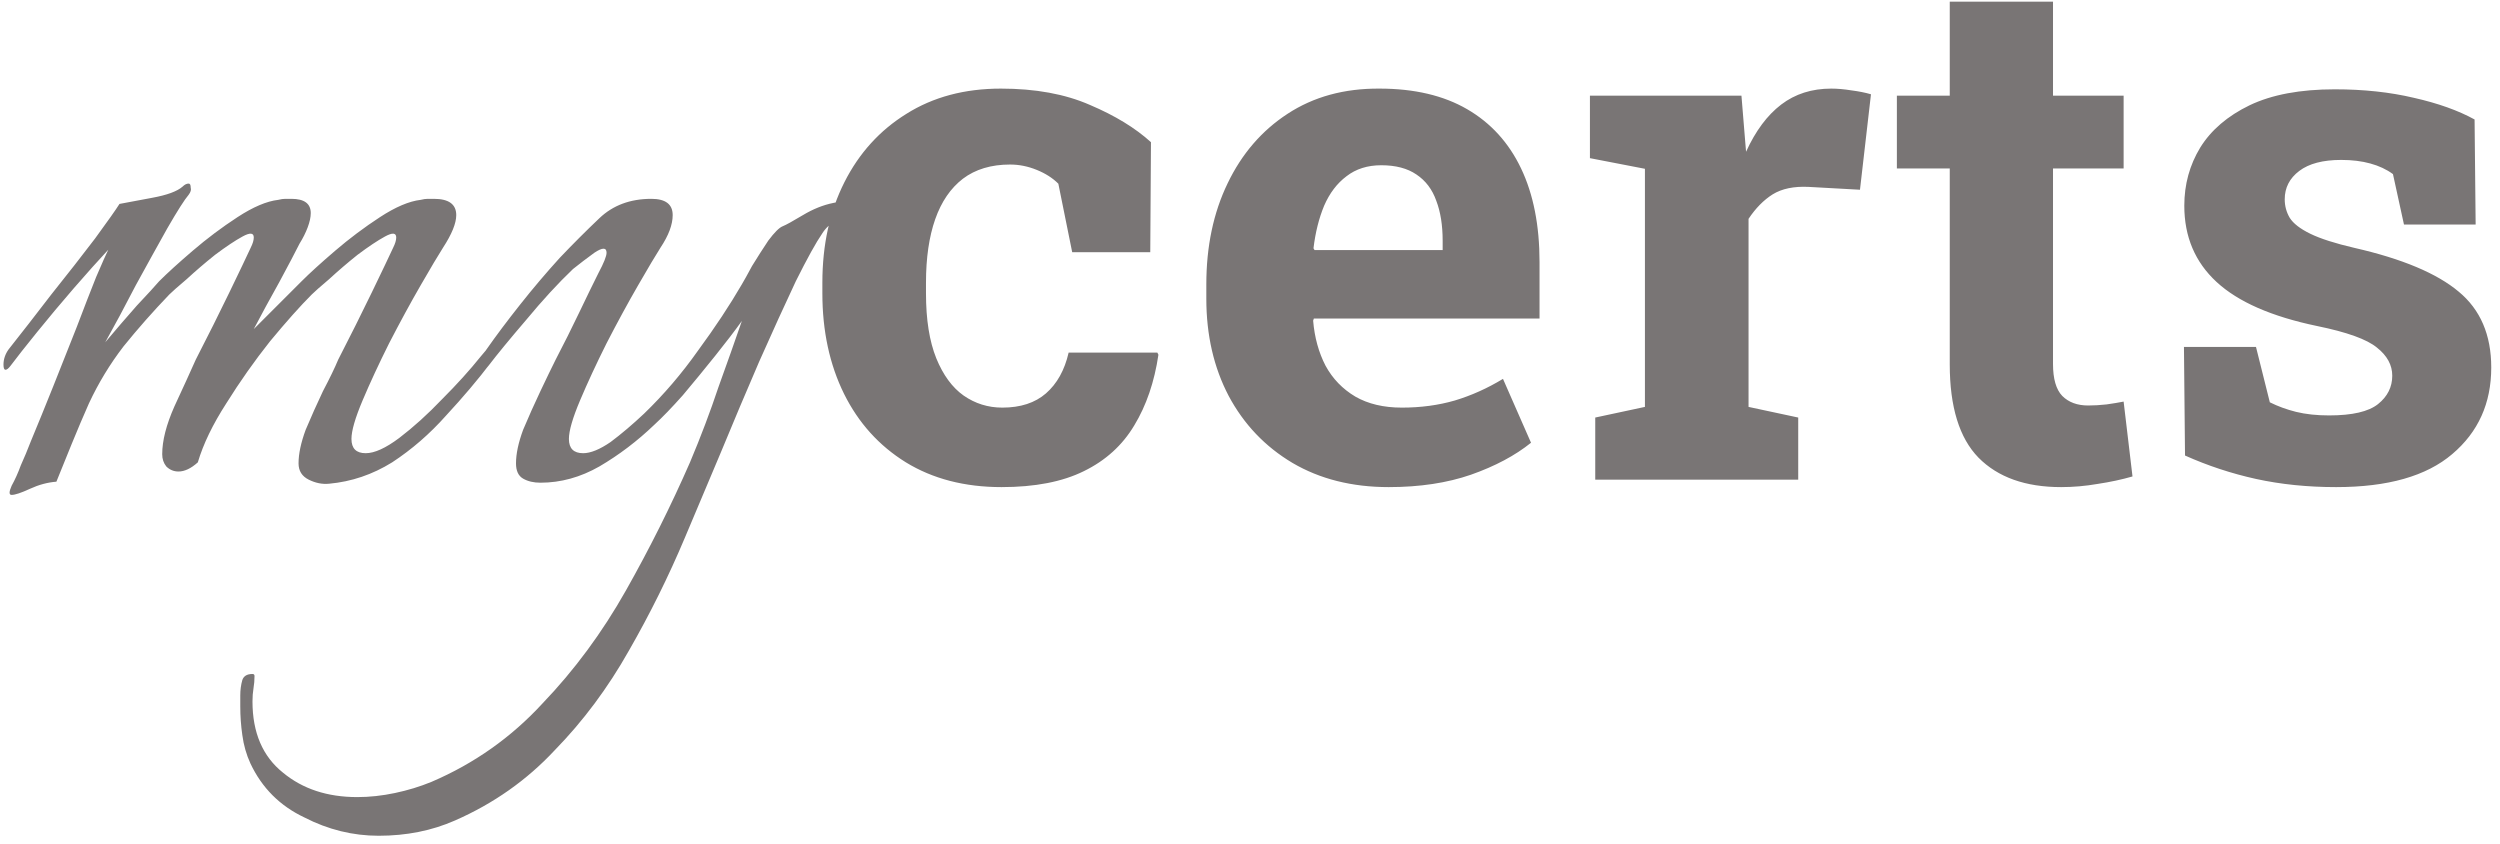
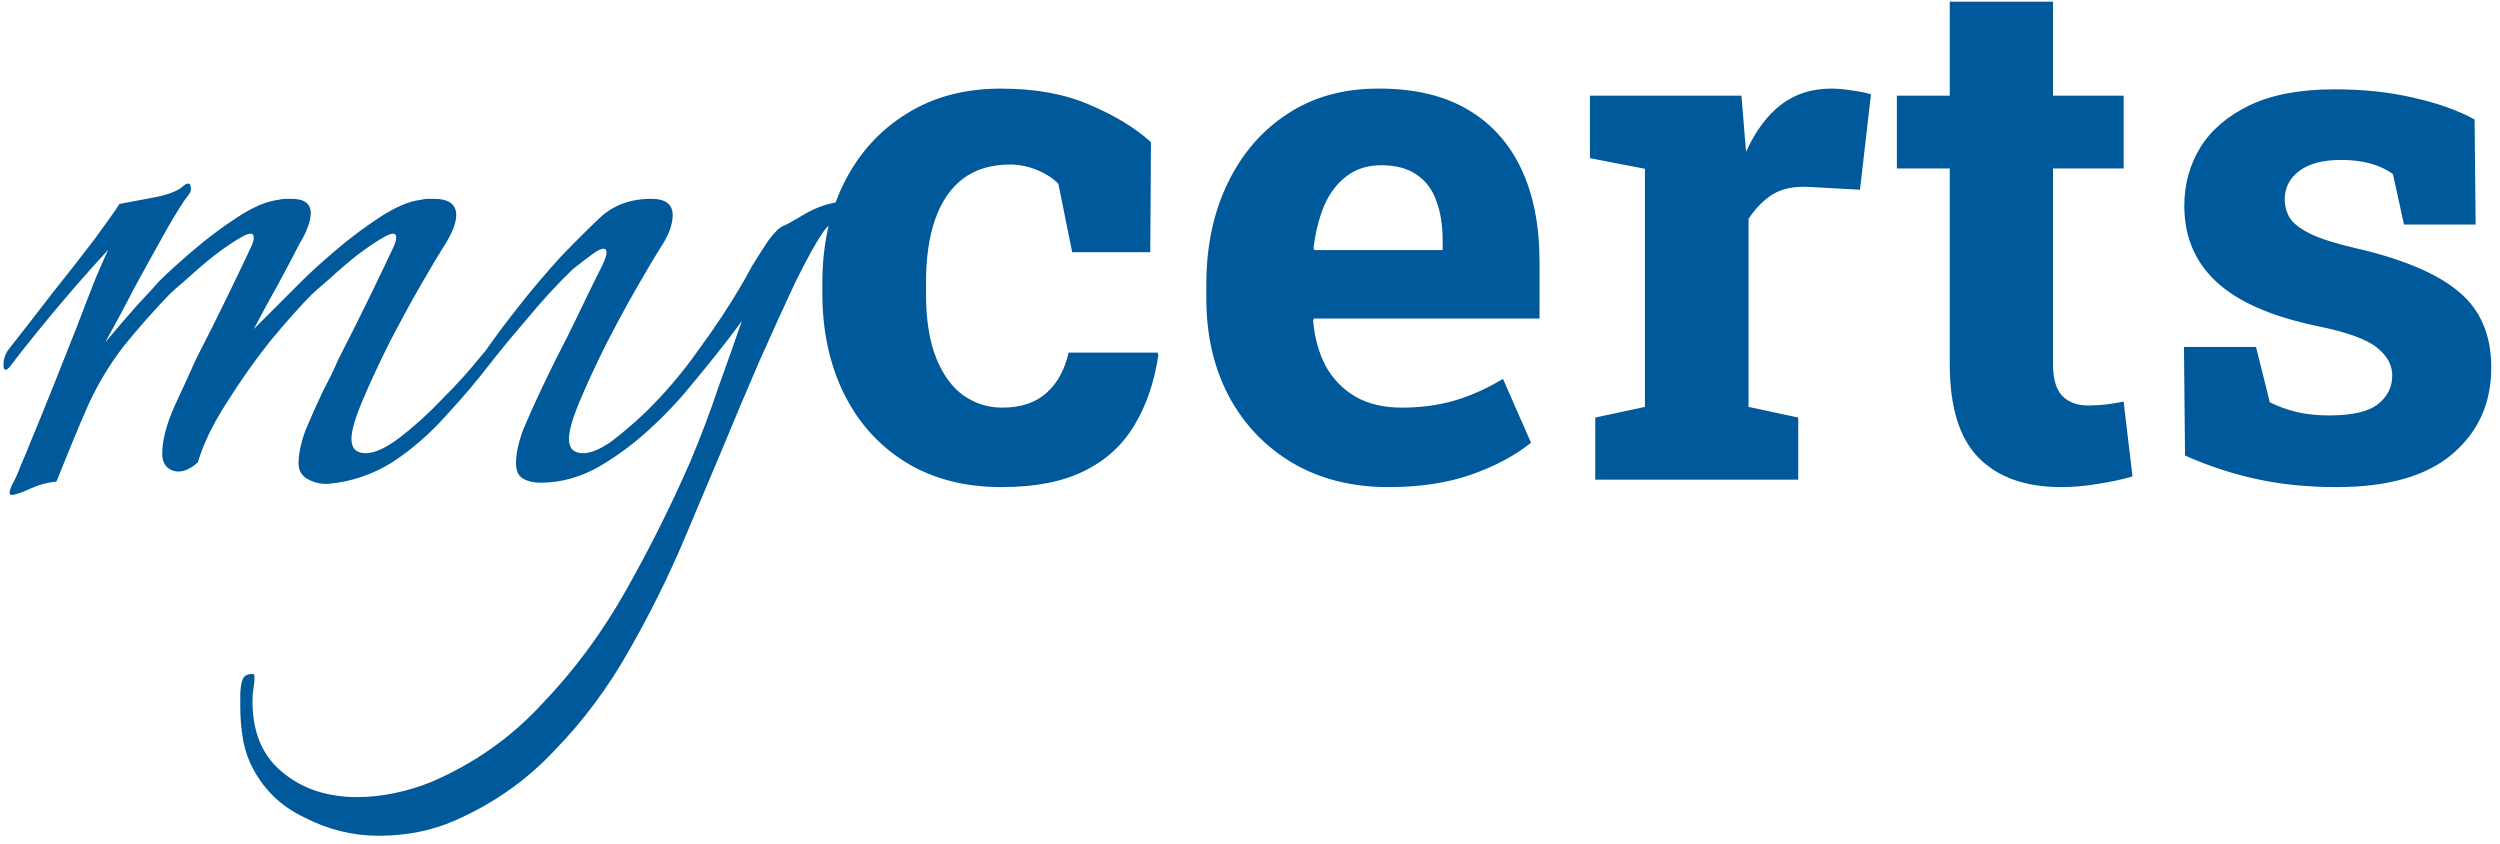
<svg xmlns="http://www.w3.org/2000/svg" width="172" height="58" viewBox="0 0 172 58" fill="none">
-   <path d="M0.8 34.05C0.613 34.05 0.613 33.84 0.8 33.42C1.033 33 1.243 32.533 1.43 32.02C1.663 31.507 1.897 30.947 2.13 30.34C2.597 29.22 3.11 27.96 3.67 26.56C4.23 25.16 4.767 23.807 5.28 22.5C5.793 21.147 6.237 20.003 6.61 19.07C7.03 18.09 7.31 17.46 7.45 17.18C6.797 17.88 6.003 18.767 5.07 19.84C4.183 20.867 3.343 21.87 2.55 22.85C1.757 23.83 1.15 24.6 0.73 25.16C0.59 25.347 0.473 25.44 0.38 25.44C0.287 25.44 0.24 25.323 0.24 25.09C0.24 24.717 0.357 24.367 0.59 24.04C1.477 22.92 2.457 21.66 3.53 20.26C4.65 18.86 5.653 17.577 6.54 16.41C7.427 15.197 7.987 14.403 8.22 14.03C8.733 13.937 9.48 13.797 10.46 13.61C11.487 13.423 12.187 13.167 12.56 12.84C12.7 12.7 12.84 12.63 12.98 12.63C13.073 12.63 13.12 12.723 13.12 12.91C13.167 13.05 13.12 13.213 12.98 13.4C12.7 13.727 12.21 14.497 11.51 15.71C10.857 16.877 10.133 18.183 9.34 19.63C8.593 21.077 7.893 22.383 7.24 23.55C7.987 22.663 8.71 21.823 9.41 21.03C10.157 20.237 10.67 19.677 10.95 19.35C11.51 18.79 12.28 18.09 13.26 17.25C14.24 16.41 15.267 15.64 16.34 14.94C17.413 14.24 18.347 13.843 19.14 13.75C19.327 13.703 19.49 13.68 19.63 13.68C19.77 13.68 19.91 13.68 20.05 13.68C20.937 13.68 21.38 14.007 21.38 14.66C21.38 14.94 21.31 15.267 21.17 15.64C21.03 16.013 20.843 16.387 20.61 16.76C20.33 17.32 19.863 18.207 19.21 19.42C18.557 20.587 17.973 21.66 17.46 22.64L20.75 19.35C21.31 18.79 22.08 18.09 23.06 17.25C24.04 16.41 25.067 15.64 26.14 14.94C27.213 14.24 28.147 13.843 28.94 13.75C29.127 13.703 29.29 13.68 29.43 13.68C29.617 13.68 29.757 13.68 29.85 13.68C30.877 13.68 31.39 14.053 31.39 14.8C31.39 15.36 31.087 16.107 30.48 17.04C30.153 17.553 29.64 18.417 28.94 19.63C28.24 20.843 27.517 22.173 26.77 23.62C26.07 25.02 25.463 26.327 24.95 27.54C24.437 28.753 24.18 29.64 24.18 30.2C24.18 30.853 24.507 31.18 25.16 31.18C25.767 31.18 26.537 30.83 27.47 30.13C28.45 29.383 29.43 28.497 30.41 27.47C31.437 26.443 32.323 25.463 33.07 24.53C33.397 24.157 33.7 23.783 33.98 23.41C34.307 22.99 34.493 22.757 34.54 22.71C34.633 22.803 34.68 22.967 34.68 23.2C34.68 23.527 34.563 23.853 34.33 24.18C34.143 24.46 33.957 24.717 33.77 24.95C32.883 26.117 31.857 27.33 30.69 28.59C29.57 29.85 28.333 30.923 26.98 31.81C25.627 32.65 24.18 33.14 22.64 33.28C22.173 33.327 21.707 33.233 21.24 33C20.773 32.767 20.54 32.393 20.54 31.88C20.54 31.227 20.703 30.457 21.03 29.57C21.403 28.683 21.8 27.797 22.22 26.91C22.687 26.023 23.037 25.3 23.27 24.74C24.11 23.107 24.88 21.567 25.58 20.12C26.28 18.673 26.77 17.647 27.05 17.04C27.19 16.76 27.26 16.527 27.26 16.34C27.26 16.013 27.003 15.99 26.49 16.27C25.977 16.55 25.347 16.97 24.6 17.53C23.9 18.09 23.247 18.65 22.64 19.21C22.033 19.723 21.637 20.073 21.45 20.26C20.657 21.053 19.7 22.127 18.58 23.48C17.507 24.833 16.503 26.257 15.57 27.75C14.637 29.197 13.983 30.55 13.61 31.81C13.143 32.23 12.7 32.44 12.28 32.44C11.953 32.44 11.673 32.323 11.44 32.09C11.253 31.857 11.16 31.577 11.16 31.25C11.16 30.317 11.44 29.22 12 27.96C12.607 26.653 13.097 25.58 13.47 24.74C14.31 23.107 15.08 21.567 15.78 20.12C16.48 18.673 16.97 17.647 17.25 17.04C17.39 16.76 17.46 16.527 17.46 16.34C17.46 16.013 17.203 15.99 16.69 16.27C16.177 16.55 15.547 16.97 14.8 17.53C14.1 18.09 13.447 18.65 12.84 19.21C12.233 19.723 11.837 20.073 11.65 20.26C10.53 21.427 9.48 22.617 8.5 23.83C7.567 25.043 6.773 26.35 6.12 27.75C5.747 28.59 5.35 29.523 4.93 30.55C4.51 31.577 4.16 32.44 3.88 33.14C3.273 33.187 2.667 33.35 2.06 33.63C1.453 33.91 1.033 34.05 0.8 34.05ZM26.051 57.5C24.277 57.5 22.574 57.08 20.941 56.24C19.261 55.447 18.024 54.21 17.231 52.53C16.951 51.923 16.764 51.27 16.671 50.57C16.578 49.917 16.531 49.263 16.531 48.61V47.84C16.531 47.467 16.578 47.117 16.671 46.79C16.764 46.51 16.997 46.37 17.371 46.37C17.464 46.37 17.511 46.417 17.511 46.51C17.511 46.79 17.488 47.07 17.441 47.35C17.394 47.63 17.371 47.933 17.371 48.26C17.371 50.407 18.071 52.04 19.471 53.16C20.824 54.28 22.527 54.84 24.581 54.84C25.421 54.84 26.284 54.747 27.171 54.56C28.058 54.373 28.898 54.117 29.691 53.79C32.631 52.53 35.174 50.733 37.321 48.4C39.514 46.113 41.428 43.523 43.061 40.63C44.694 37.737 46.164 34.797 47.471 31.81C48.218 30.037 48.871 28.31 49.431 26.63C50.038 24.95 50.574 23.433 51.041 22.08C50.574 22.733 49.968 23.527 49.221 24.46C48.474 25.393 47.727 26.303 46.981 27.19C46.234 28.03 45.581 28.707 45.021 29.22C43.854 30.34 42.594 31.297 41.241 32.09C39.934 32.837 38.581 33.21 37.181 33.21C36.714 33.21 36.318 33.117 35.991 32.93C35.664 32.743 35.501 32.393 35.501 31.88C35.501 31.227 35.664 30.457 35.991 29.57C36.364 28.683 36.761 27.797 37.181 26.91C37.601 26.023 37.951 25.3 38.231 24.74C38.791 23.667 39.328 22.593 39.841 21.52C40.354 20.447 40.797 19.537 41.171 18.79C41.544 18.09 41.731 17.623 41.731 17.39C41.731 17.017 41.451 17.017 40.891 17.39C40.377 17.763 39.888 18.137 39.421 18.51C38.394 19.49 37.321 20.657 36.201 22.01C35.081 23.317 34.218 24.367 33.611 25.16C33.471 25.347 33.354 25.44 33.261 25.44C33.167 25.44 33.121 25.323 33.121 25.09C33.121 24.717 33.237 24.367 33.471 24.04C34.124 23.107 34.894 22.08 35.781 20.96C36.667 19.84 37.578 18.767 38.511 17.74C39.398 16.807 40.307 15.897 41.241 15.01C42.174 14.123 43.364 13.68 44.811 13.68C45.791 13.68 46.281 14.053 46.281 14.8C46.281 15.453 46.001 16.2 45.441 17.04C45.114 17.553 44.601 18.417 43.901 19.63C43.201 20.843 42.477 22.173 41.731 23.62C41.031 25.02 40.424 26.327 39.911 27.54C39.398 28.753 39.141 29.64 39.141 30.2C39.141 30.853 39.468 31.18 40.121 31.18C40.634 31.18 41.264 30.923 42.011 30.41C42.758 29.85 43.528 29.197 44.321 28.45C45.674 27.143 46.911 25.697 48.031 24.11C49.197 22.523 50.201 21.007 51.041 19.56C51.181 19.327 51.414 18.907 51.741 18.3C52.114 17.693 52.487 17.11 52.861 16.55C53.281 15.99 53.608 15.663 53.841 15.57C54.074 15.477 54.541 15.22 55.241 14.8C55.941 14.38 56.641 14.1 57.341 13.96C57.994 13.82 58.484 13.75 58.811 13.75C59.324 13.75 59.581 13.89 59.581 14.17C59.581 14.543 59.371 14.73 58.951 14.73C58.438 14.73 57.971 14.87 57.551 15.15C57.131 15.383 56.804 15.687 56.571 16.06C56.151 16.667 55.544 17.763 54.751 19.35C54.004 20.937 53.164 22.78 52.231 24.88C51.344 26.933 50.458 29.033 49.571 31.18C48.684 33.28 47.867 35.217 47.121 36.99C46.001 39.65 44.718 42.24 43.271 44.76C41.824 47.327 40.121 49.613 38.161 51.62C36.248 53.673 33.961 55.283 31.301 56.45C29.714 57.15 27.964 57.5 26.051 57.5ZM68.908 33.513C66.369 33.513 64.172 32.943 62.316 31.804C60.477 30.664 59.061 29.094 58.068 27.092C57.075 25.074 56.579 22.77 56.579 20.183V19.45C56.579 16.846 57.084 14.543 58.093 12.541C59.102 10.539 60.526 8.968 62.365 7.829C64.204 6.673 66.369 6.096 68.859 6.096C71.236 6.096 73.278 6.47 74.987 7.219C76.713 7.951 78.112 8.806 79.186 9.782L79.138 17.351H73.767L72.814 12.639C72.424 12.248 71.927 11.931 71.325 11.687C70.723 11.442 70.113 11.32 69.494 11.32C68.192 11.32 67.11 11.646 66.247 12.297C65.401 12.948 64.766 13.876 64.343 15.08C63.92 16.285 63.708 17.741 63.708 19.45V20.183C63.708 21.989 63.944 23.479 64.416 24.65C64.888 25.806 65.515 26.66 66.296 27.214C67.093 27.767 67.981 28.044 68.957 28.044C70.21 28.044 71.211 27.718 71.96 27.067C72.725 26.4 73.246 25.464 73.522 24.26H79.626L79.699 24.406C79.422 26.278 78.869 27.898 78.039 29.265C77.225 30.632 76.07 31.682 74.572 32.414C73.091 33.147 71.203 33.513 68.908 33.513ZM95.544 33.513C93.021 33.513 90.816 32.959 88.928 31.852C87.04 30.73 85.575 29.191 84.533 27.238C83.508 25.285 82.995 23.055 82.995 20.549V19.572C82.995 16.952 83.483 14.633 84.46 12.614C85.436 10.58 86.812 8.985 88.586 7.829C90.376 6.657 92.484 6.079 94.909 6.096C97.302 6.096 99.312 6.568 100.939 7.512C102.567 8.456 103.804 9.815 104.65 11.589C105.497 13.363 105.92 15.511 105.92 18.034V21.916H90.393L90.344 22.062C90.441 23.218 90.726 24.252 91.198 25.163C91.686 26.058 92.37 26.766 93.249 27.287C94.128 27.792 95.194 28.044 96.447 28.044C97.749 28.044 98.962 27.881 100.085 27.556C101.224 27.214 102.331 26.717 103.405 26.066L105.334 30.461C104.243 31.34 102.868 32.072 101.208 32.658C99.564 33.228 97.676 33.513 95.544 33.513ZM90.441 17.204H99.255V16.569C99.255 15.495 99.108 14.575 98.815 13.81C98.539 13.029 98.083 12.427 97.448 12.004C96.83 11.581 96.024 11.369 95.031 11.369C94.087 11.369 93.29 11.621 92.639 12.126C91.988 12.614 91.475 13.29 91.101 14.152C90.743 15.015 90.498 15.992 90.368 17.082L90.441 17.204ZM109.753 33V28.727L113.171 27.995V11.613L109.387 10.881V6.584H119.812L120.08 9.855L120.129 10.441C120.78 9.009 121.586 7.927 122.546 7.194C123.506 6.462 124.654 6.096 125.988 6.096C126.411 6.096 126.875 6.136 127.38 6.218C127.884 6.283 128.332 6.372 128.723 6.486L127.966 13.054L124.426 12.858C123.417 12.81 122.595 12.98 121.96 13.371C121.341 13.762 120.788 14.323 120.3 15.056V27.995L123.718 28.727V33H109.753ZM141.809 33.513C139.351 33.513 137.455 32.837 136.12 31.486C134.802 30.135 134.143 27.995 134.143 25.065V11.589H130.505V6.584H134.143V0.114H141.247V6.584H146.105V11.589H141.247V25.041C141.247 26.066 141.459 26.799 141.882 27.238C142.321 27.678 142.915 27.898 143.664 27.898C144.071 27.898 144.494 27.873 144.934 27.824C145.389 27.759 145.78 27.694 146.105 27.629L146.716 32.78C145.983 32.992 145.186 33.163 144.323 33.293C143.477 33.44 142.639 33.513 141.809 33.513ZM160.729 33.513C158.76 33.513 156.921 33.325 155.212 32.951C153.519 32.577 151.892 32.04 150.329 31.34L150.256 23.869H155.212L156.164 27.678C156.717 27.954 157.32 28.174 157.971 28.337C158.638 28.5 159.395 28.581 160.241 28.581C161.836 28.581 162.959 28.321 163.61 27.8C164.261 27.279 164.587 26.628 164.587 25.847C164.587 25.114 164.237 24.471 163.537 23.918C162.854 23.348 161.478 22.852 159.411 22.429C156.286 21.778 153.983 20.769 152.502 19.401C151.021 18.034 150.28 16.285 150.28 14.152C150.28 12.688 150.646 11.353 151.379 10.148C152.128 8.944 153.259 7.976 154.772 7.243C156.302 6.511 158.256 6.145 160.632 6.145C162.618 6.145 164.432 6.34 166.076 6.73C167.736 7.105 169.128 7.601 170.251 8.22L170.324 15.446H165.393L164.636 11.979C164.196 11.654 163.675 11.41 163.073 11.247C162.487 11.084 161.82 11.003 161.071 11.003C159.818 11.003 158.858 11.255 158.19 11.76C157.523 12.264 157.189 12.915 157.189 13.713C157.189 14.169 157.303 14.592 157.531 14.982C157.775 15.373 158.247 15.739 158.947 16.081C159.647 16.423 160.664 16.748 161.999 17.058C165.271 17.806 167.655 18.807 169.152 20.061C170.65 21.297 171.398 23.039 171.398 25.285C171.398 27.743 170.503 29.729 168.713 31.242C166.939 32.756 164.278 33.513 160.729 33.513Z" fill="#797575" />
+   <path d="M0.8 34.05C0.613 34.05 0.613 33.84 0.8 33.42C1.033 33 1.243 32.533 1.43 32.02C1.663 31.507 1.897 30.947 2.13 30.34C2.597 29.22 3.11 27.96 3.67 26.56C4.23 25.16 4.767 23.807 5.28 22.5C5.793 21.147 6.237 20.003 6.61 19.07C7.03 18.09 7.31 17.46 7.45 17.18C6.797 17.88 6.003 18.767 5.07 19.84C4.183 20.867 3.343 21.87 2.55 22.85C1.757 23.83 1.15 24.6 0.73 25.16C0.59 25.347 0.473 25.44 0.38 25.44C0.287 25.44 0.24 25.323 0.24 25.09C0.24 24.717 0.357 24.367 0.59 24.04C1.477 22.92 2.457 21.66 3.53 20.26C4.65 18.86 5.653 17.577 6.54 16.41C7.427 15.197 7.987 14.403 8.22 14.03C8.733 13.937 9.48 13.797 10.46 13.61C11.487 13.423 12.187 13.167 12.56 12.84C12.7 12.7 12.84 12.63 12.98 12.63C13.073 12.63 13.12 12.723 13.12 12.91C13.167 13.05 13.12 13.213 12.98 13.4C12.7 13.727 12.21 14.497 11.51 15.71C10.857 16.877 10.133 18.183 9.34 19.63C8.593 21.077 7.893 22.383 7.24 23.55C7.987 22.663 8.71 21.823 9.41 21.03C10.157 20.237 10.67 19.677 10.95 19.35C11.51 18.79 12.28 18.09 13.26 17.25C14.24 16.41 15.267 15.64 16.34 14.94C17.413 14.24 18.347 13.843 19.14 13.75C19.327 13.703 19.49 13.68 19.63 13.68C19.77 13.68 19.91 13.68 20.05 13.68C20.937 13.68 21.38 14.007 21.38 14.66C21.38 14.94 21.31 15.267 21.17 15.64C21.03 16.013 20.843 16.387 20.61 16.76C20.33 17.32 19.863 18.207 19.21 19.42C18.557 20.587 17.973 21.66 17.46 22.64L20.75 19.35C21.31 18.79 22.08 18.09 23.06 17.25C24.04 16.41 25.067 15.64 26.14 14.94C27.213 14.24 28.147 13.843 28.94 13.75C29.127 13.703 29.29 13.68 29.43 13.68C29.617 13.68 29.757 13.68 29.85 13.68C30.877 13.68 31.39 14.053 31.39 14.8C31.39 15.36 31.087 16.107 30.48 17.04C30.153 17.553 29.64 18.417 28.94 19.63C28.24 20.843 27.517 22.173 26.77 23.62C26.07 25.02 25.463 26.327 24.95 27.54C24.437 28.753 24.18 29.64 24.18 30.2C24.18 30.853 24.507 31.18 25.16 31.18C25.767 31.18 26.537 30.83 27.47 30.13C28.45 29.383 29.43 28.497 30.41 27.47C31.437 26.443 32.323 25.463 33.07 24.53C33.397 24.157 33.7 23.783 33.98 23.41C34.307 22.99 34.493 22.757 34.54 22.71C34.633 22.803 34.68 22.967 34.68 23.2C34.68 23.527 34.563 23.853 34.33 24.18C34.143 24.46 33.957 24.717 33.77 24.95C32.883 26.117 31.857 27.33 30.69 28.59C29.57 29.85 28.333 30.923 26.98 31.81C25.627 32.65 24.18 33.14 22.64 33.28C22.173 33.327 21.707 33.233 21.24 33C20.773 32.767 20.54 32.393 20.54 31.88C20.54 31.227 20.703 30.457 21.03 29.57C21.403 28.683 21.8 27.797 22.22 26.91C22.687 26.023 23.037 25.3 23.27 24.74C24.11 23.107 24.88 21.567 25.58 20.12C26.28 18.673 26.77 17.647 27.05 17.04C27.19 16.76 27.26 16.527 27.26 16.34C27.26 16.013 27.003 15.99 26.49 16.27C25.977 16.55 25.347 16.97 24.6 17.53C23.9 18.09 23.247 18.65 22.64 19.21C22.033 19.723 21.637 20.073 21.45 20.26C20.657 21.053 19.7 22.127 18.58 23.48C17.507 24.833 16.503 26.257 15.57 27.75C14.637 29.197 13.983 30.55 13.61 31.81C13.143 32.23 12.7 32.44 12.28 32.44C11.953 32.44 11.673 32.323 11.44 32.09C11.253 31.857 11.16 31.577 11.16 31.25C11.16 30.317 11.44 29.22 12 27.96C12.607 26.653 13.097 25.58 13.47 24.74C14.31 23.107 15.08 21.567 15.78 20.12C16.48 18.673 16.97 17.647 17.25 17.04C17.39 16.76 17.46 16.527 17.46 16.34C17.46 16.013 17.203 15.99 16.69 16.27C16.177 16.55 15.547 16.97 14.8 17.53C14.1 18.09 13.447 18.65 12.84 19.21C12.233 19.723 11.837 20.073 11.65 20.26C10.53 21.427 9.48 22.617 8.5 23.83C7.567 25.043 6.773 26.35 6.12 27.75C5.747 28.59 5.35 29.523 4.93 30.55C4.51 31.577 4.16 32.44 3.88 33.14C3.273 33.187 2.667 33.35 2.06 33.63C1.453 33.91 1.033 34.05 0.8 34.05ZM26.051 57.5C24.277 57.5 22.574 57.08 20.941 56.24C19.261 55.447 18.024 54.21 17.231 52.53C16.951 51.923 16.764 51.27 16.671 50.57C16.578 49.917 16.531 49.263 16.531 48.61V47.84C16.531 47.467 16.578 47.117 16.671 46.79C16.764 46.51 16.997 46.37 17.371 46.37C17.464 46.37 17.511 46.417 17.511 46.51C17.511 46.79 17.488 47.07 17.441 47.35C17.394 47.63 17.371 47.933 17.371 48.26C17.371 50.407 18.071 52.04 19.471 53.16C20.824 54.28 22.527 54.84 24.581 54.84C25.421 54.84 26.284 54.747 27.171 54.56C28.058 54.373 28.898 54.117 29.691 53.79C32.631 52.53 35.174 50.733 37.321 48.4C39.514 46.113 41.428 43.523 43.061 40.63C44.694 37.737 46.164 34.797 47.471 31.81C48.218 30.037 48.871 28.31 49.431 26.63C50.038 24.95 50.574 23.433 51.041 22.08C50.574 22.733 49.968 23.527 49.221 24.46C48.474 25.393 47.727 26.303 46.981 27.19C46.234 28.03 45.581 28.707 45.021 29.22C43.854 30.34 42.594 31.297 41.241 32.09C39.934 32.837 38.581 33.21 37.181 33.21C36.714 33.21 36.318 33.117 35.991 32.93C35.664 32.743 35.501 32.393 35.501 31.88C35.501 31.227 35.664 30.457 35.991 29.57C36.364 28.683 36.761 27.797 37.181 26.91C37.601 26.023 37.951 25.3 38.231 24.74C38.791 23.667 39.328 22.593 39.841 21.52C40.354 20.447 40.797 19.537 41.171 18.79C41.544 18.09 41.731 17.623 41.731 17.39C41.731 17.017 41.451 17.017 40.891 17.39C40.377 17.763 39.888 18.137 39.421 18.51C38.394 19.49 37.321 20.657 36.201 22.01C35.081 23.317 34.218 24.367 33.611 25.16C33.471 25.347 33.354 25.44 33.261 25.44C33.167 25.44 33.121 25.323 33.121 25.09C33.121 24.717 33.237 24.367 33.471 24.04C34.124 23.107 34.894 22.08 35.781 20.96C36.667 19.84 37.578 18.767 38.511 17.74C39.398 16.807 40.307 15.897 41.241 15.01C42.174 14.123 43.364 13.68 44.811 13.68C45.791 13.68 46.281 14.053 46.281 14.8C46.281 15.453 46.001 16.2 45.441 17.04C45.114 17.553 44.601 18.417 43.901 19.63C43.201 20.843 42.477 22.173 41.731 23.62C41.031 25.02 40.424 26.327 39.911 27.54C39.398 28.753 39.141 29.64 39.141 30.2C39.141 30.853 39.468 31.18 40.121 31.18C40.634 31.18 41.264 30.923 42.011 30.41C42.758 29.85 43.528 29.197 44.321 28.45C45.674 27.143 46.911 25.697 48.031 24.11C49.197 22.523 50.201 21.007 51.041 19.56C51.181 19.327 51.414 18.907 51.741 18.3C52.114 17.693 52.487 17.11 52.861 16.55C53.281 15.99 53.608 15.663 53.841 15.57C54.074 15.477 54.541 15.22 55.241 14.8C55.941 14.38 56.641 14.1 57.341 13.96C57.994 13.82 58.484 13.75 58.811 13.75C59.324 13.75 59.581 13.89 59.581 14.17C59.581 14.543 59.371 14.73 58.951 14.73C58.438 14.73 57.971 14.87 57.551 15.15C57.131 15.383 56.804 15.687 56.571 16.06C56.151 16.667 55.544 17.763 54.751 19.35C54.004 20.937 53.164 22.78 52.231 24.88C51.344 26.933 50.458 29.033 49.571 31.18C48.684 33.28 47.867 35.217 47.121 36.99C46.001 39.65 44.718 42.24 43.271 44.76C41.824 47.327 40.121 49.613 38.161 51.62C36.248 53.673 33.961 55.283 31.301 56.45C29.714 57.15 27.964 57.5 26.051 57.5ZM68.908 33.513C66.369 33.513 64.172 32.943 62.316 31.804C60.477 30.664 59.061 29.094 58.068 27.092C57.075 25.074 56.579 22.77 56.579 20.183V19.45C56.579 16.846 57.084 14.543 58.093 12.541C59.102 10.539 60.526 8.968 62.365 7.829C64.204 6.673 66.369 6.096 68.859 6.096C71.236 6.096 73.278 6.47 74.987 7.219C76.713 7.951 78.112 8.806 79.186 9.782L79.138 17.351H73.767L72.814 12.639C72.424 12.248 71.927 11.931 71.325 11.687C70.723 11.442 70.113 11.32 69.494 11.32C68.192 11.32 67.11 11.646 66.247 12.297C65.401 12.948 64.766 13.876 64.343 15.08C63.92 16.285 63.708 17.741 63.708 19.45V20.183C63.708 21.989 63.944 23.479 64.416 24.65C64.888 25.806 65.515 26.66 66.296 27.214C67.093 27.767 67.981 28.044 68.957 28.044C70.21 28.044 71.211 27.718 71.96 27.067C72.725 26.4 73.246 25.464 73.522 24.26H79.626L79.699 24.406C79.422 26.278 78.869 27.898 78.039 29.265C77.225 30.632 76.07 31.682 74.572 32.414C73.091 33.147 71.203 33.513 68.908 33.513ZM95.544 33.513C93.021 33.513 90.816 32.959 88.928 31.852C87.04 30.73 85.575 29.191 84.533 27.238C83.508 25.285 82.995 23.055 82.995 20.549V19.572C82.995 16.952 83.483 14.633 84.46 12.614C85.436 10.58 86.812 8.985 88.586 7.829C90.376 6.657 92.484 6.079 94.909 6.096C97.302 6.096 99.312 6.568 100.939 7.512C102.567 8.456 103.804 9.815 104.65 11.589C105.497 13.363 105.92 15.511 105.92 18.034V21.916H90.393L90.344 22.062C90.441 23.218 90.726 24.252 91.198 25.163C91.686 26.058 92.37 26.766 93.249 27.287C94.128 27.792 95.194 28.044 96.447 28.044C97.749 28.044 98.962 27.881 100.085 27.556C101.224 27.214 102.331 26.717 103.405 26.066L105.334 30.461C104.243 31.34 102.868 32.072 101.208 32.658C99.564 33.228 97.676 33.513 95.544 33.513ZM90.441 17.204H99.255V16.569C99.255 15.495 99.108 14.575 98.815 13.81C98.539 13.029 98.083 12.427 97.448 12.004C96.83 11.581 96.024 11.369 95.031 11.369C94.087 11.369 93.29 11.621 92.639 12.126C91.988 12.614 91.475 13.29 91.101 14.152C90.743 15.015 90.498 15.992 90.368 17.082L90.441 17.204ZM109.753 33V28.727L113.171 27.995V11.613L109.387 10.881V6.584H119.812L120.08 9.855L120.129 10.441C120.78 9.009 121.586 7.927 122.546 7.194C123.506 6.462 124.654 6.096 125.988 6.096C126.411 6.096 126.875 6.136 127.38 6.218C127.884 6.283 128.332 6.372 128.723 6.486L127.966 13.054L124.426 12.858C123.417 12.81 122.595 12.98 121.96 13.371C121.341 13.762 120.788 14.323 120.3 15.056V27.995L123.718 28.727V33H109.753ZM141.809 33.513C139.351 33.513 137.455 32.837 136.12 31.486C134.802 30.135 134.143 27.995 134.143 25.065V11.589H130.505V6.584H134.143V0.114H141.247V6.584H146.105V11.589H141.247V25.041C141.247 26.066 141.459 26.799 141.882 27.238C142.321 27.678 142.915 27.898 143.664 27.898C144.071 27.898 144.494 27.873 144.934 27.824C145.389 27.759 145.78 27.694 146.105 27.629L146.716 32.78C145.983 32.992 145.186 33.163 144.323 33.293C143.477 33.44 142.639 33.513 141.809 33.513ZM160.729 33.513C158.76 33.513 156.921 33.325 155.212 32.951C153.519 32.577 151.892 32.04 150.329 31.34L150.256 23.869H155.212L156.164 27.678C156.717 27.954 157.32 28.174 157.971 28.337C158.638 28.5 159.395 28.581 160.241 28.581C161.836 28.581 162.959 28.321 163.61 27.8C164.261 27.279 164.587 26.628 164.587 25.847C164.587 25.114 164.237 24.471 163.537 23.918C162.854 23.348 161.478 22.852 159.411 22.429C156.286 21.778 153.983 20.769 152.502 19.401C151.021 18.034 150.28 16.285 150.28 14.152C150.28 12.688 150.646 11.353 151.379 10.148C152.128 8.944 153.259 7.976 154.772 7.243C156.302 6.511 158.256 6.145 160.632 6.145C162.618 6.145 164.432 6.34 166.076 6.73C167.736 7.105 169.128 7.601 170.251 8.22L170.324 15.446H165.393L164.636 11.979C164.196 11.654 163.675 11.41 163.073 11.247C162.487 11.084 161.82 11.003 161.071 11.003C159.818 11.003 158.858 11.255 158.19 11.76C157.523 12.264 157.189 12.915 157.189 13.713C157.189 14.169 157.303 14.592 157.531 14.982C157.775 15.373 158.247 15.739 158.947 16.081C159.647 16.423 160.664 16.748 161.999 17.058C165.271 17.806 167.655 18.807 169.152 20.061C170.65 21.297 171.398 23.039 171.398 25.285C171.398 27.743 170.503 29.729 168.713 31.242C166.939 32.756 164.278 33.513 160.729 33.513Z" fill="#00599A" />
</svg>
